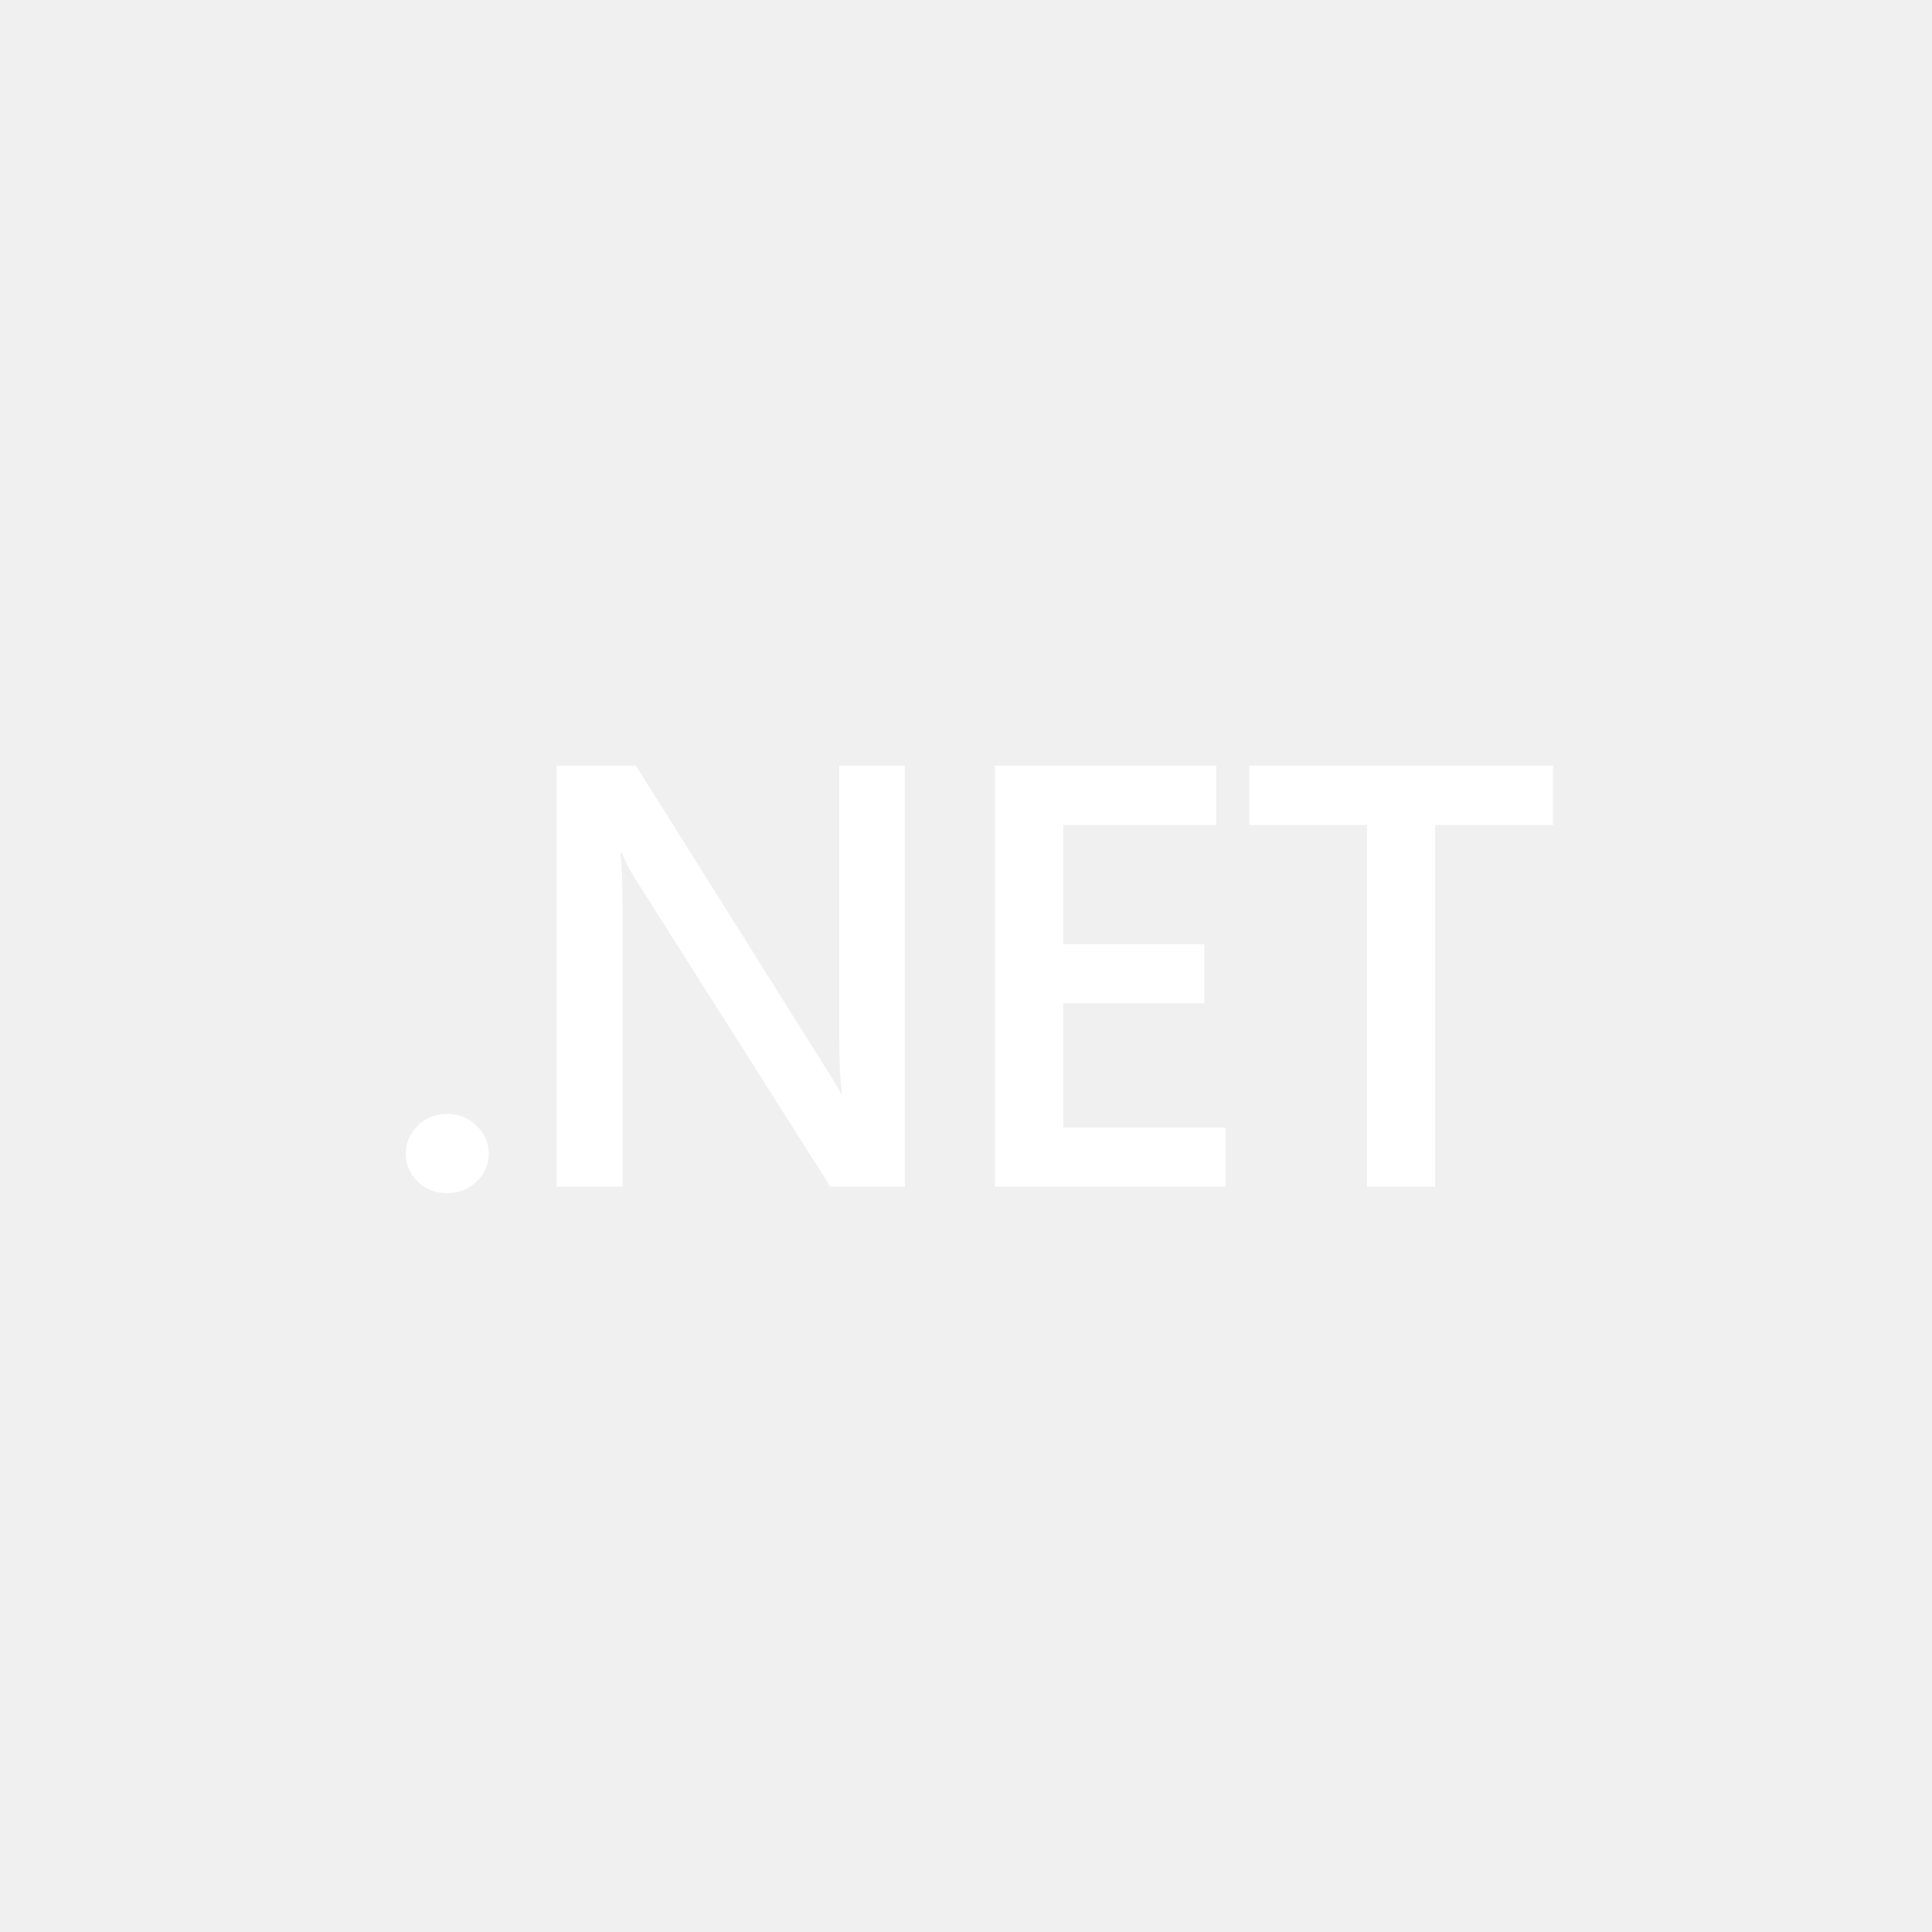
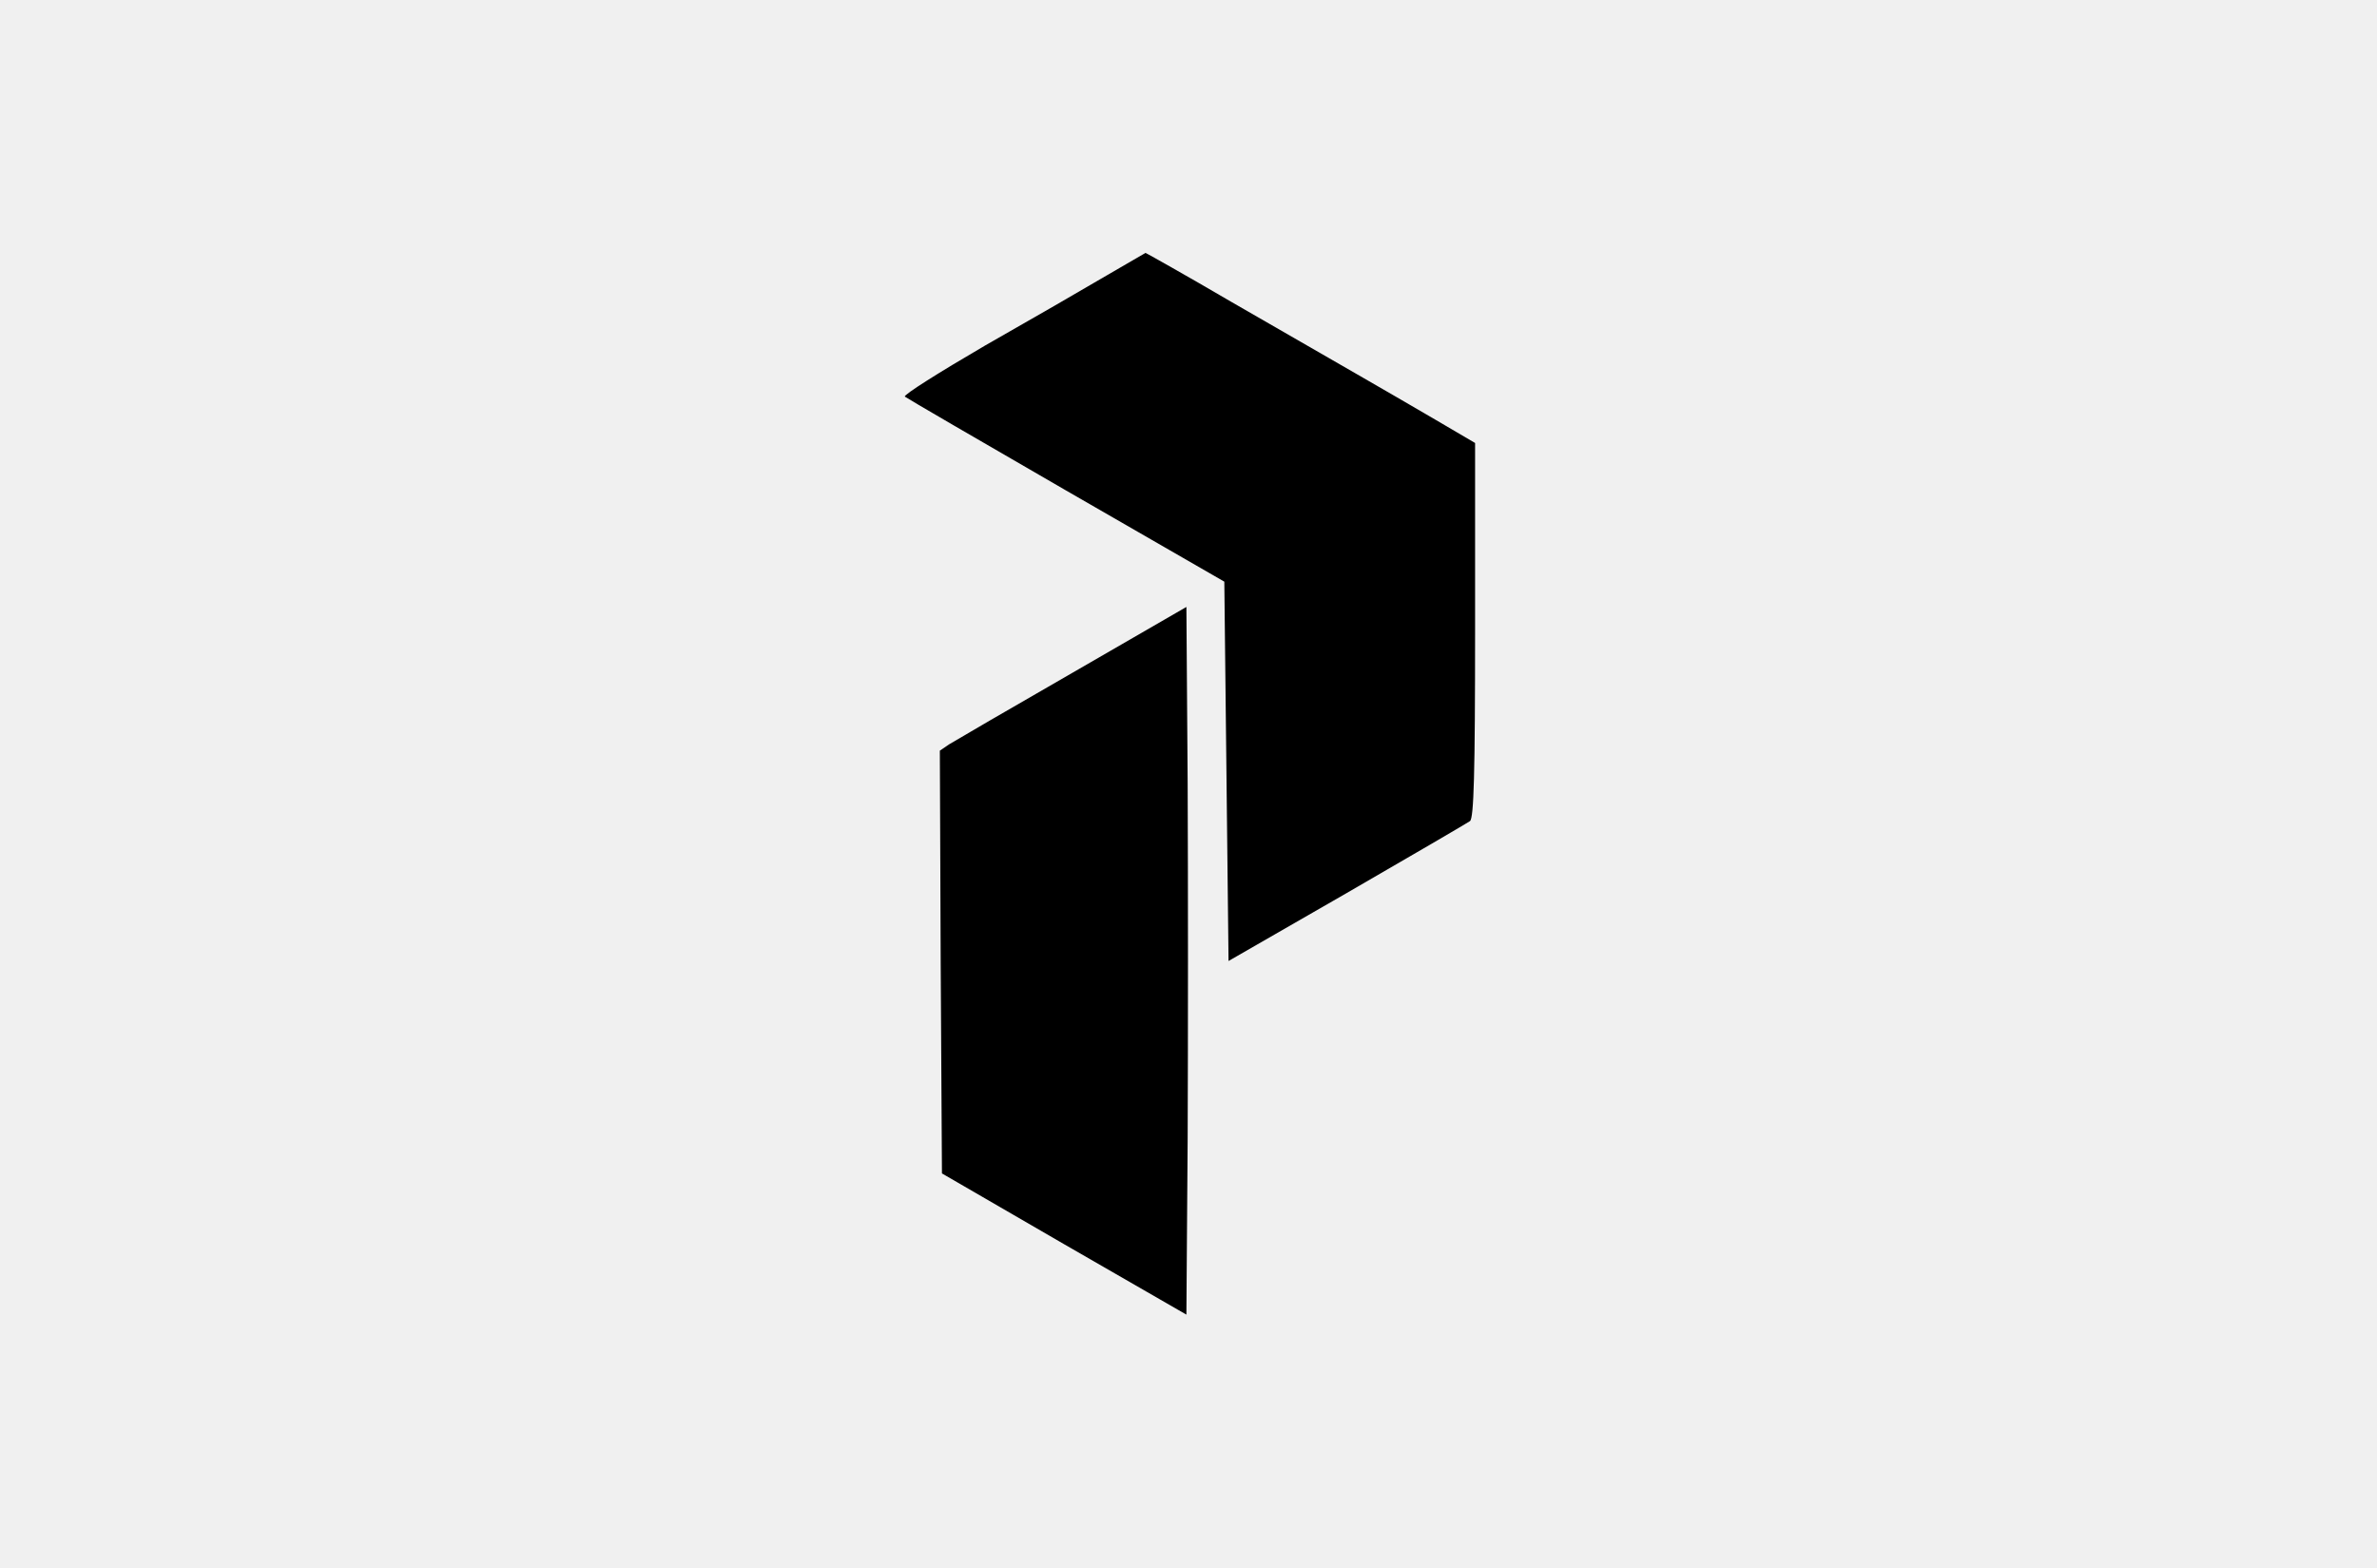
- <svg xmlns="http://www.w3.org/2000/svg" width="456" height="456" viewBox="0 0 456 456" version="1.1" xml:space="preserve" style="fill-rule:evenodd;clip-rule:evenodd;stroke-linejoin:round;stroke-miterlimit:2;">
-   <path d="m 105.5,281.609 c -2.703,0 -5.001,-0.9 -6.893,-2.702 -1.892,-1.848 -2.838,-4.042 -2.838,-6.582 0,-2.587 0.946,-4.804 2.838,-6.652 1.892,-1.848 4.19,-2.772 6.893,-2.772 2.748,0 5.068,0.924 6.96,2.772 1.937,1.848 2.906,4.064 2.906,6.652 0,2.54 -0.968,4.734 -2.906,6.582 -1.892,1.802 -4.212,2.702 -6.96,2.702 z" style="fill:#ffffff;fill-rule:nonzero;stroke-width:0.838" />
-   <path d="M 213.561,280.084 H 195.99 L 149.7,207.054 c -1.171,-1.848 -2.14,-3.765 -2.906,-5.751 h -0.406 c 0.361,2.125 0.541,6.675 0.541,13.65 v 65.132 h -15.543 v -99.36 h 18.719 l 44.737,71.298 c 1.892,2.957 3.109,4.989 3.649,6.098 h 0.27 c -0.45,-2.632 -0.676,-7.09 -0.676,-13.373 v -64.023 h 15.476 z" style="fill:#ffffff;fill-rule:nonzero;stroke-width:0.838" />
-   <path d="m 289.251,280.084 h -54.401 v -99.36 h 52.238 v 13.997 h -36.154 v 28.131 h 33.316 v 13.927 h -33.316 v 29.378 h 38.316 z" style="fill:#ffffff;fill-rule:nonzero;stroke-width:0.838" />
-   <path d="M 366.565,194.721 H 338.722 v 85.363 h -16.084 v -85.363 h -27.775 v -13.997 h 71.701 z" style="fill:#ffffff;fill-rule:nonzero;stroke-width:0.838" />
+ <svg xmlns="http://www.w3.org/2000/svg" version="1.0" width="564pt" height="372pt" viewBox="0 0 564 372" preserveAspectRatio="xMidYMid meet">
+   <g transform="translate(0,372) scale(0.1,-0.1)" fill="#000000" stroke="none">
+     <path d="M2625 3066 c-49 -29 -179 -104 -288 -166 -108 -63 -194 -117 -190 -121 5 -4 177 -104 383 -223 l375 -216 5 -450 5 -450 280 161 c154 89 286 166 293 171 9 8 12 111 12 454 l0 443 -92 54 c-51 30 -136 79 -188 109 -52 30 -186 107 -297 171 -111 65 -204 117 -205 117 -2 -1 -43 -25 -93 -54z" />
+     <path d="M2545 2124 c-148 -85 -280 -162 -293 -170 l-22 -15 2 -501 3 -502 290 -168 290 -167 3 419 c1 231 1 609 0 840 l-3 420 -270 -156z" />
+   </g>
</svg>
